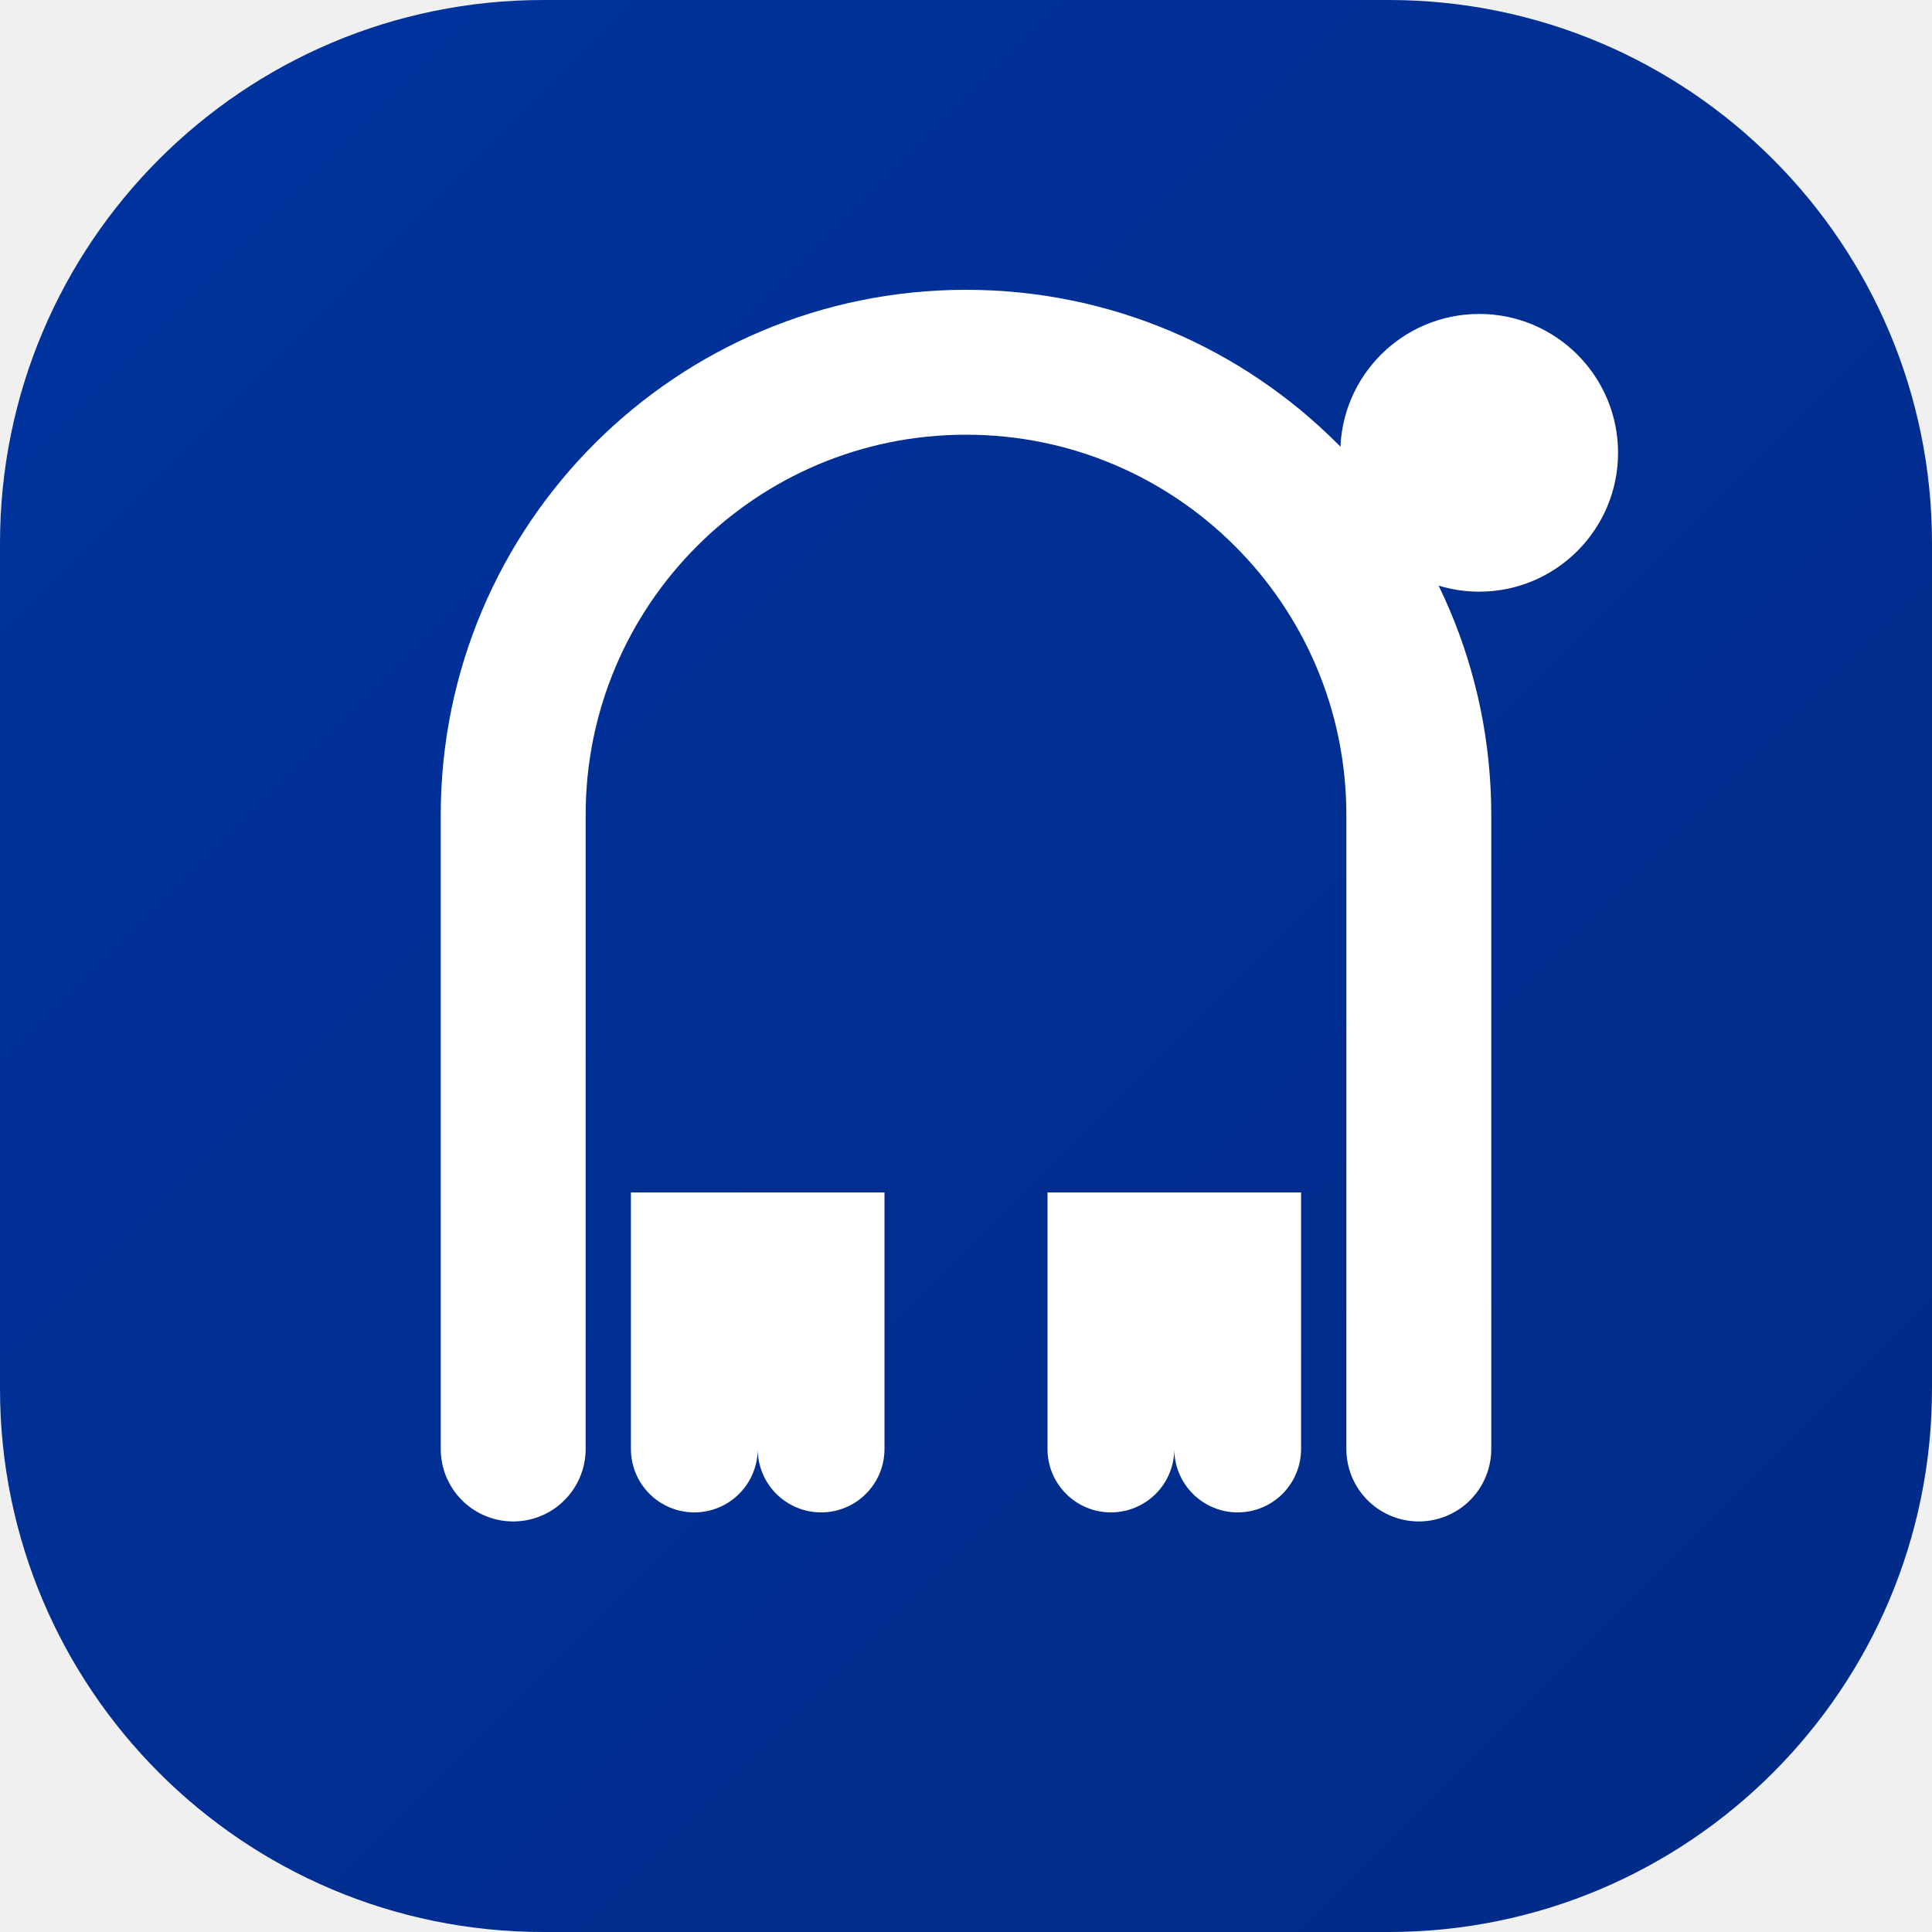
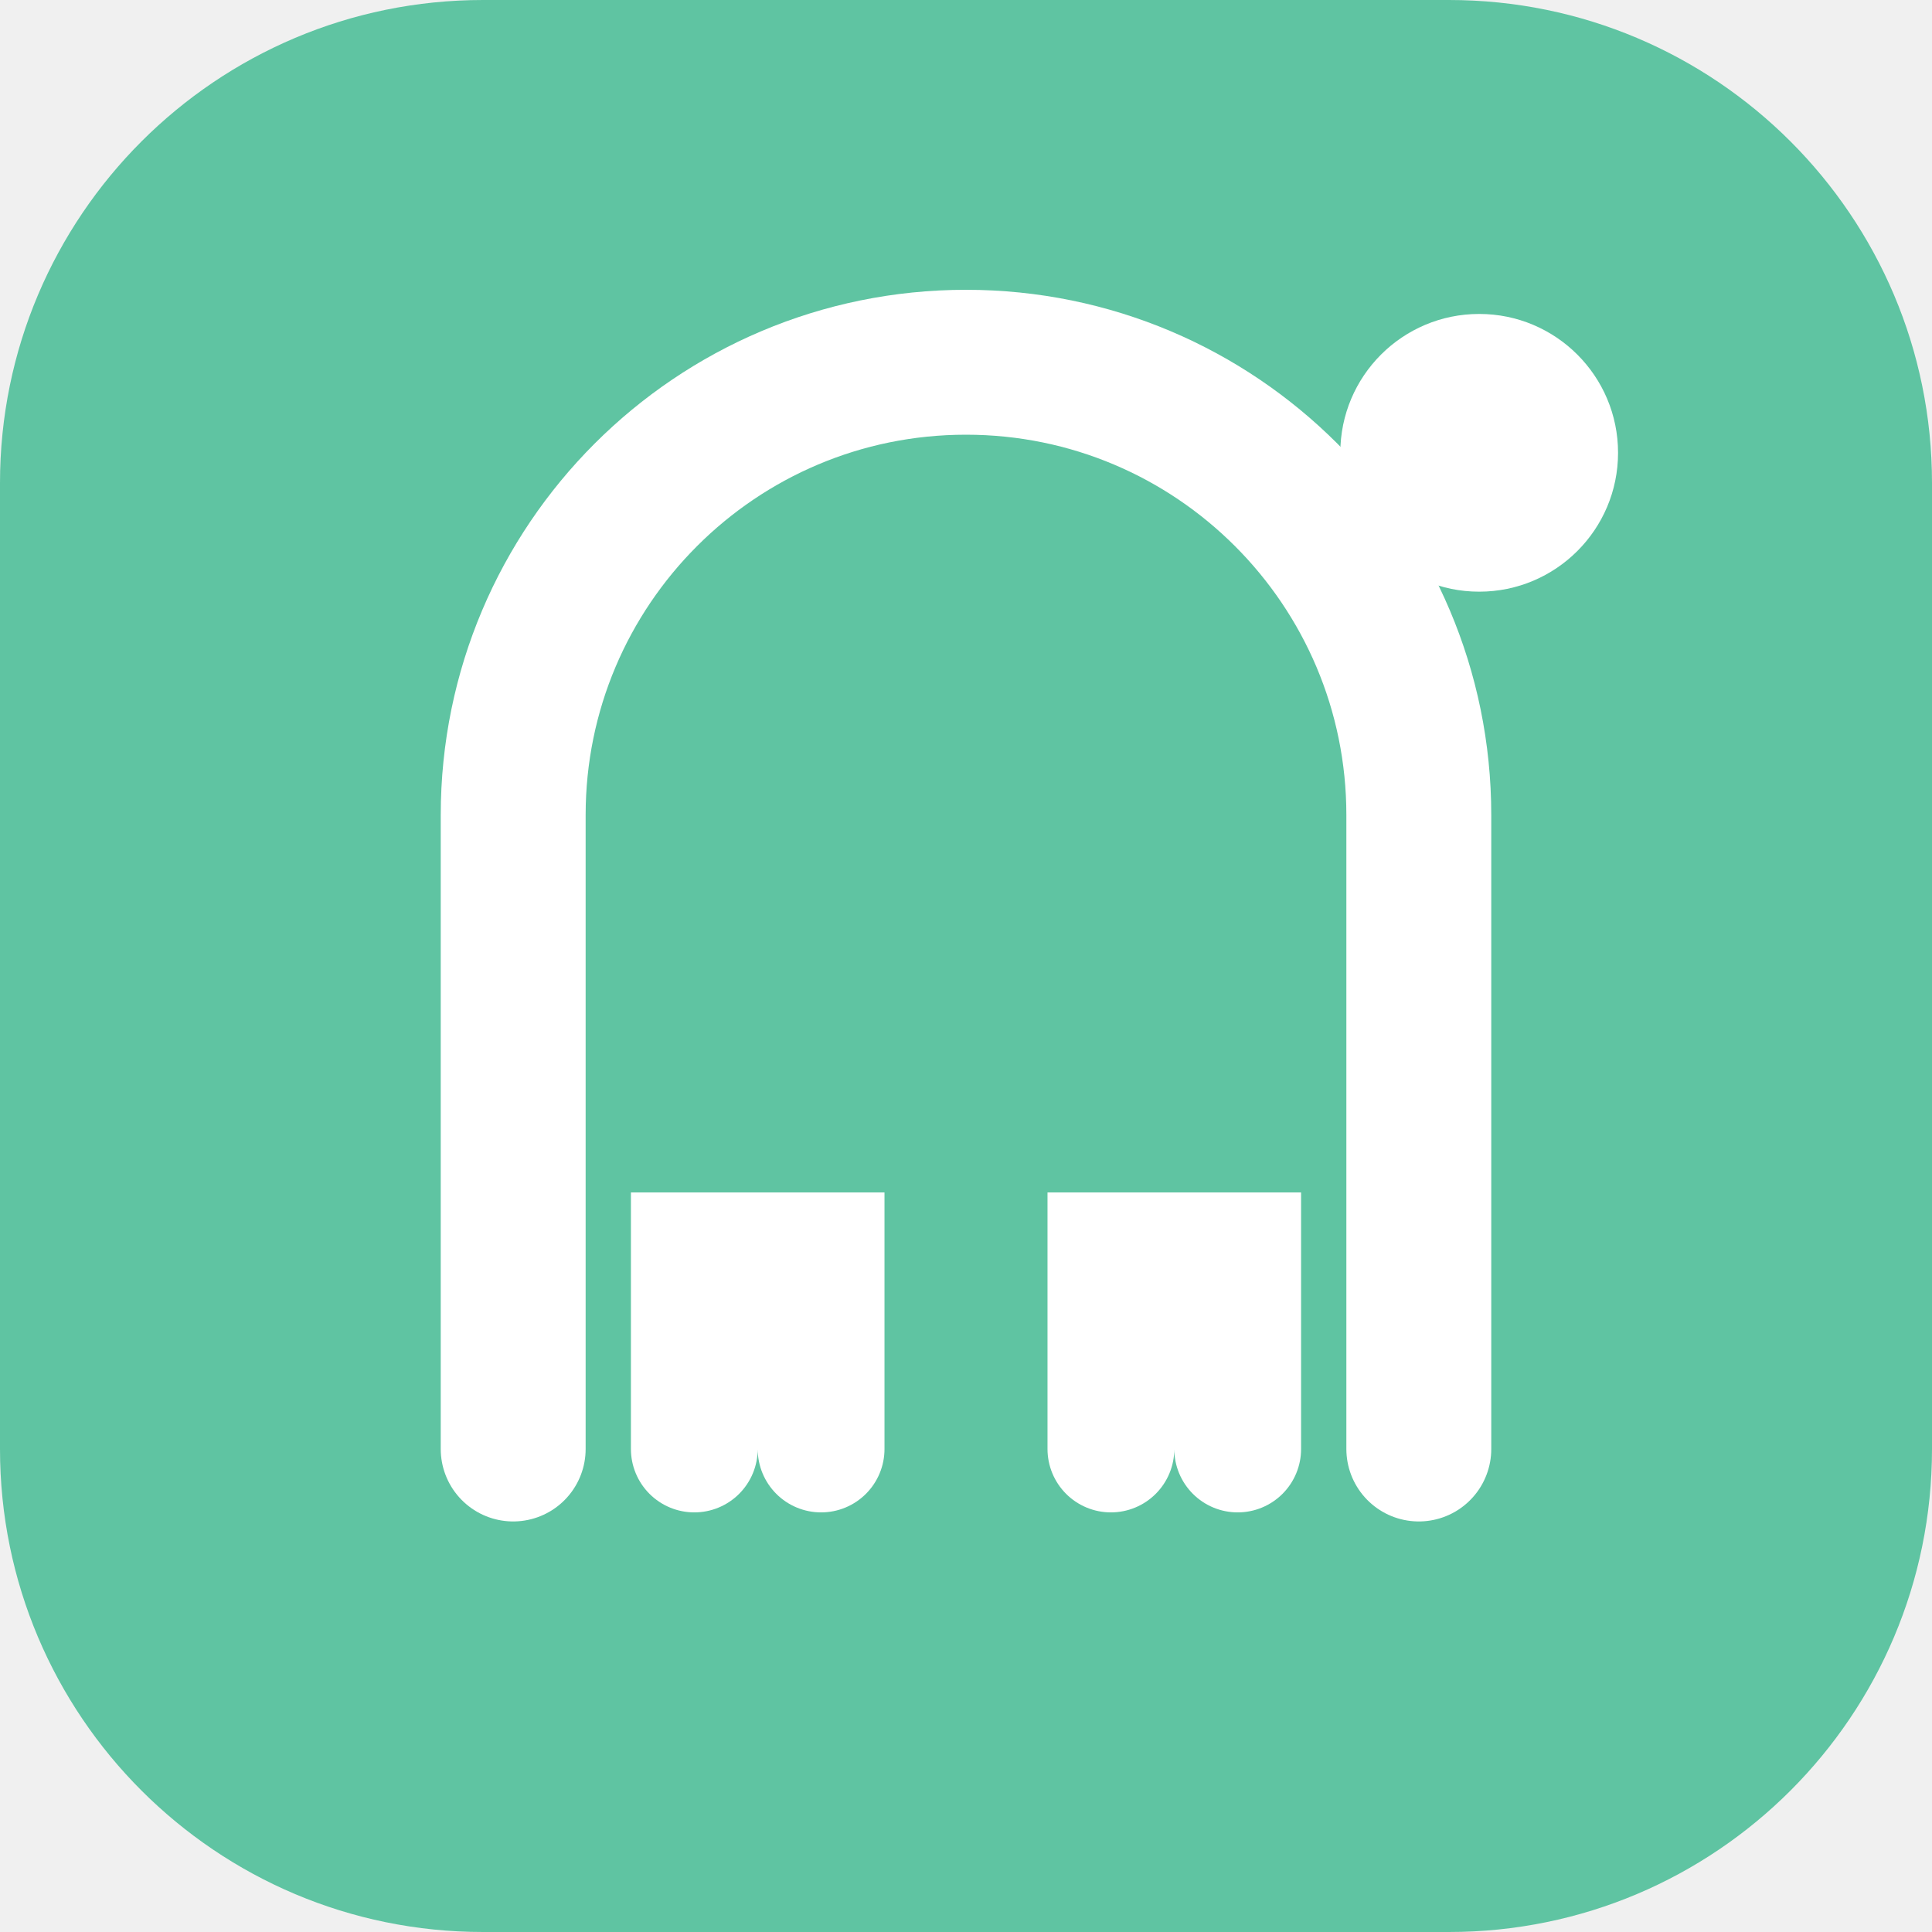
<svg xmlns="http://www.w3.org/2000/svg" viewBox="0 0 32 32">
-   <defs>
-     <linearGradient id="g" x1="0" y1="0" x2="1" y2="1">
-       <stop offset="0" stop-color="#0033a0" />
-       <stop offset="1" stop-color="#002a85" />
-     </linearGradient>
-   </defs>
-   <rect width="32" height="32" rx="9" fill="url(#g)" />
+   <rect width="32" height="32" rx="8" fill="#5fc4a2" />
  <path d="M8.5 24V13.5a7.5 7.5 0 0 1 15 0V24" stroke="#fff" stroke-width="2.4" stroke-linecap="round" fill="none" />
  <path d="M11.5 24v-3.2h2.1V24M18.4 24v-3.2h2.1V24" stroke="#fff" stroke-width="2.1" stroke-linecap="round" fill="none" />
  <circle cx="24.5" cy="7.5" r="2.3" fill="#fff" />
</svg>
